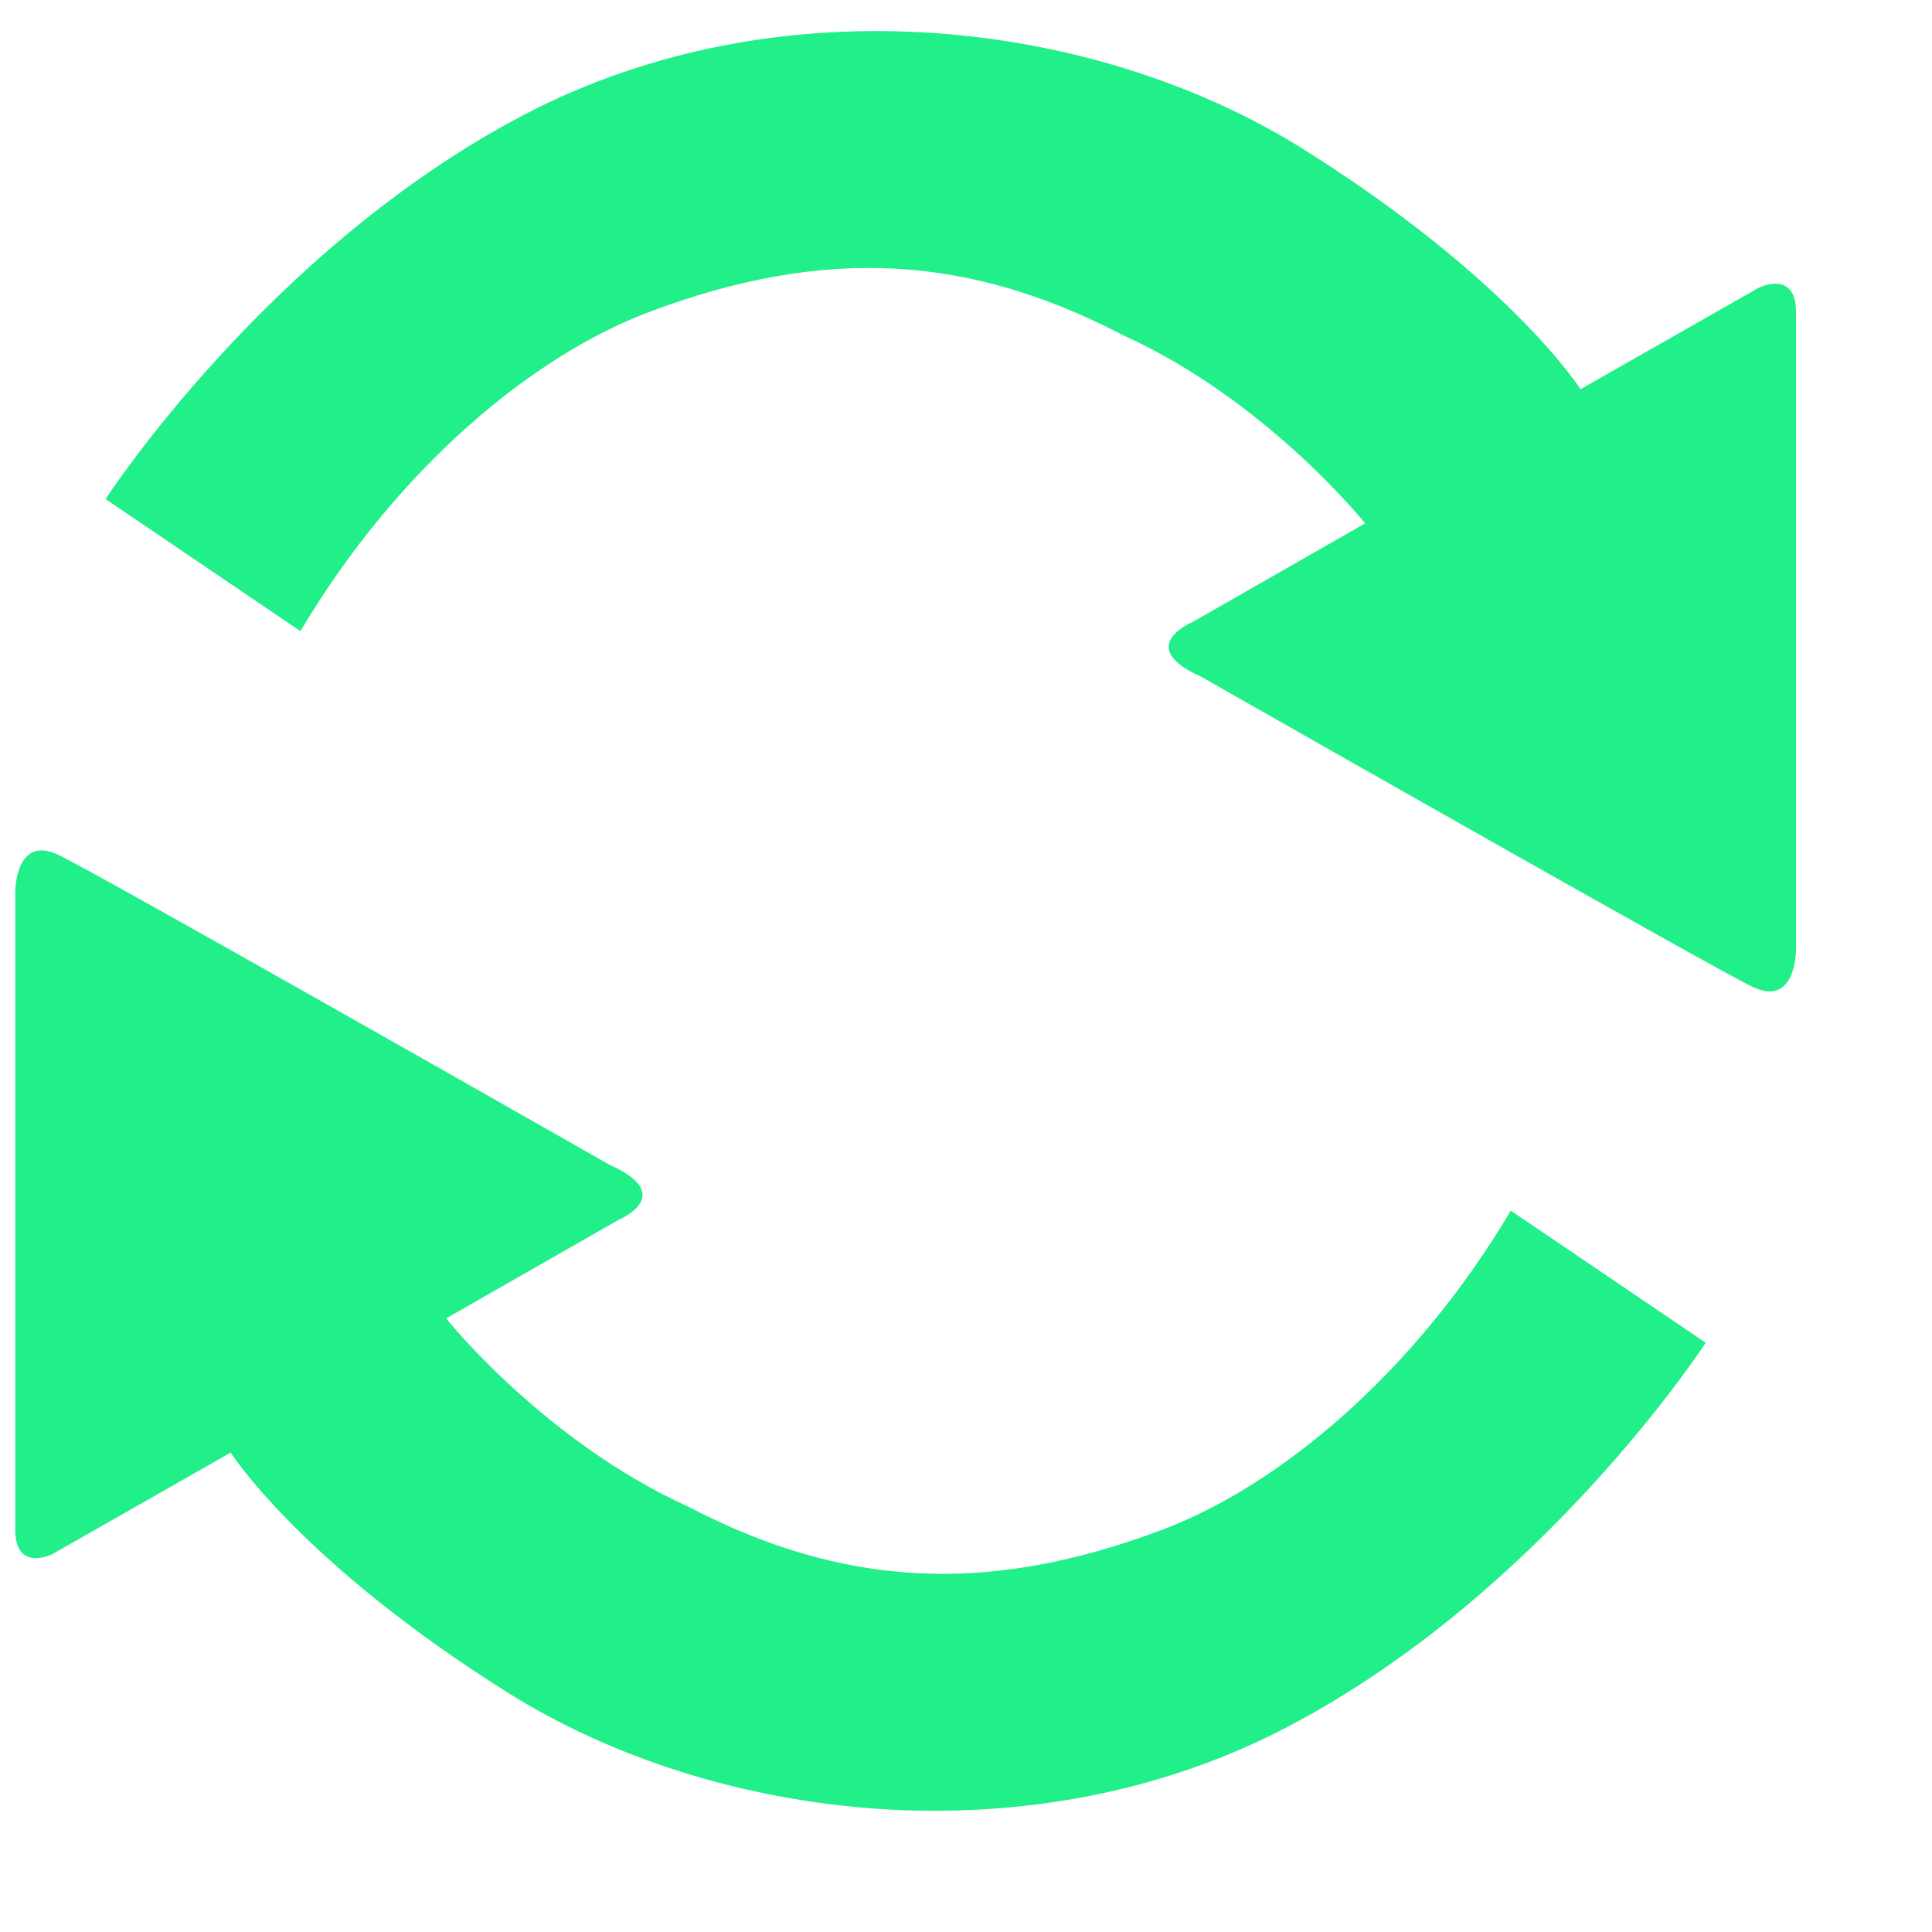
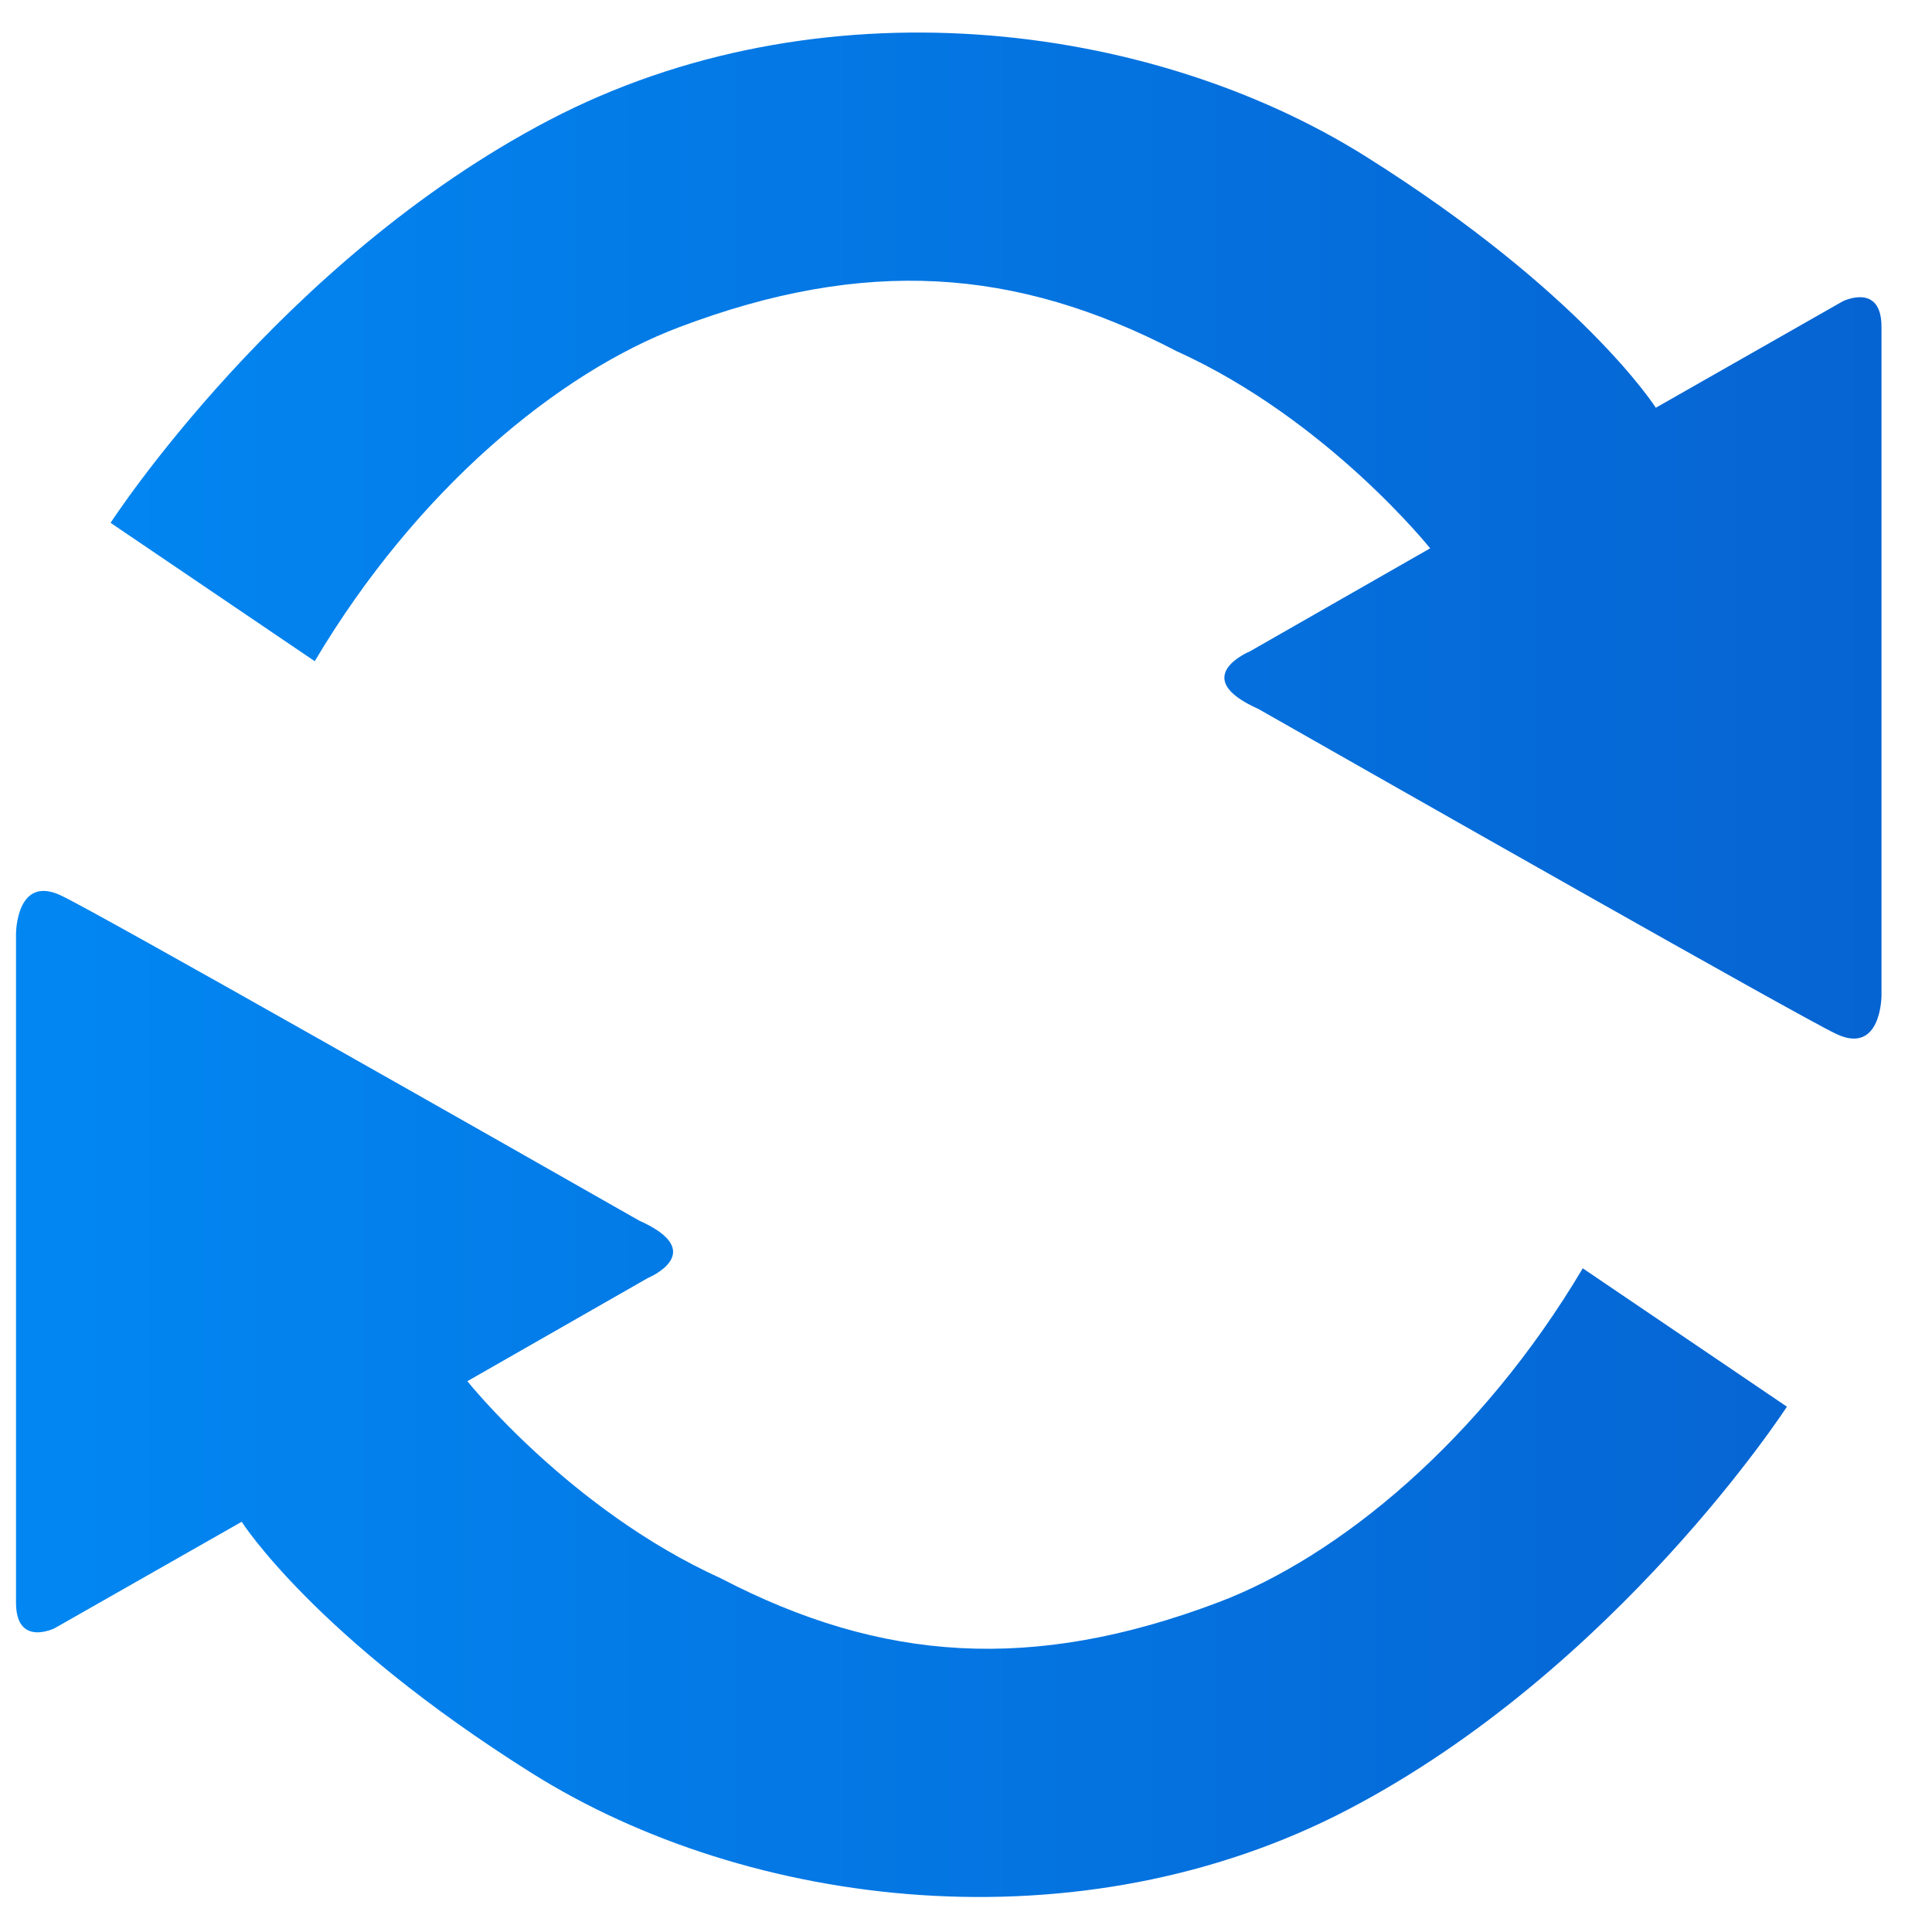
- <svg xmlns="http://www.w3.org/2000/svg" width="22" height="22" viewBox="0 0 22 22" fill="none">
-   <path d="M1.202 5.683C1.202 5.683 3.047 2.835 5.967 1.307C8.887 -0.221 12.485 0.219 14.844 1.7C17.204 3.182 17.998 4.432 17.998 4.432L20.03 3.275C20.03 3.275 20.451 3.066 20.451 3.553V10.822C20.451 10.822 20.451 11.471 19.96 11.239C19.548 11.044 15.084 8.506 13.678 7.706C12.905 7.361 13.584 7.081 13.584 7.081L15.545 5.96C15.545 5.96 14.427 4.559 12.789 3.817C11.037 2.904 9.396 2.796 7.386 3.555C6.075 4.049 4.532 5.316 3.421 7.187L1.202 5.683ZM19.423 15.29C19.423 15.29 17.578 18.138 14.658 19.666C11.737 21.194 8.14 20.755 5.78 19.273C3.421 17.791 2.627 16.541 2.627 16.541L0.594 17.698C0.594 17.698 0.174 17.907 0.174 17.42V10.151C0.174 10.151 0.174 9.502 0.664 9.734C1.077 9.929 5.541 12.467 6.947 13.267C7.719 13.612 7.041 13.892 7.041 13.892L5.08 15.013C5.08 15.013 6.198 16.414 7.836 17.156C9.588 18.069 11.229 18.177 13.239 17.418C14.549 16.924 16.093 15.657 17.204 13.786L19.423 15.29Z" fill="#21EF89" />
+ <svg xmlns="http://www.w3.org/2000/svg" width="21" height="21" viewBox="0 0 21 21" fill="none">
+   <path d="M1.202 5.683C1.202 5.683 3.047 2.835 5.967 1.307C8.887 -0.221 12.485 0.219 14.844 1.7C17.204 3.182 17.998 4.432 17.998 4.432L20.03 3.275C20.03 3.275 20.451 3.066 20.451 3.553V10.822C20.451 10.822 20.451 11.471 19.96 11.239C19.548 11.044 15.084 8.506 13.678 7.706C12.905 7.361 13.584 7.081 13.584 7.081L15.545 5.96C15.545 5.96 14.427 4.559 12.789 3.817C11.037 2.904 9.396 2.796 7.386 3.555C6.075 4.049 4.532 5.316 3.421 7.187L1.202 5.683ZM19.423 15.29C19.423 15.29 17.578 18.138 14.658 19.666C11.737 21.194 8.14 20.755 5.78 19.273C3.421 17.791 2.627 16.541 2.627 16.541L0.594 17.698C0.594 17.698 0.174 17.907 0.174 17.42V10.151C0.174 10.151 0.174 9.502 0.664 9.734C1.077 9.929 5.541 12.467 6.947 13.267C7.719 13.612 7.041 13.892 7.041 13.892L5.08 15.013C5.08 15.013 6.198 16.414 7.836 17.156C9.588 18.069 11.229 18.177 13.239 17.418C14.549 16.924 16.093 15.657 17.204 13.786L19.423 15.29Z" fill="url(#paint0_linear_79_17767)" />
+   <defs>
+     <linearGradient id="paint0_linear_79_17767" x1="0.174" y1="10.486" x2="20.451" y2="10.486" gradientUnits="userSpaceOnUse">
+       <stop stop-color="#0287F2" />
+       <stop offset="1" stop-color="#0664D2" />
+     </linearGradient>
+   </defs>
</svg>
